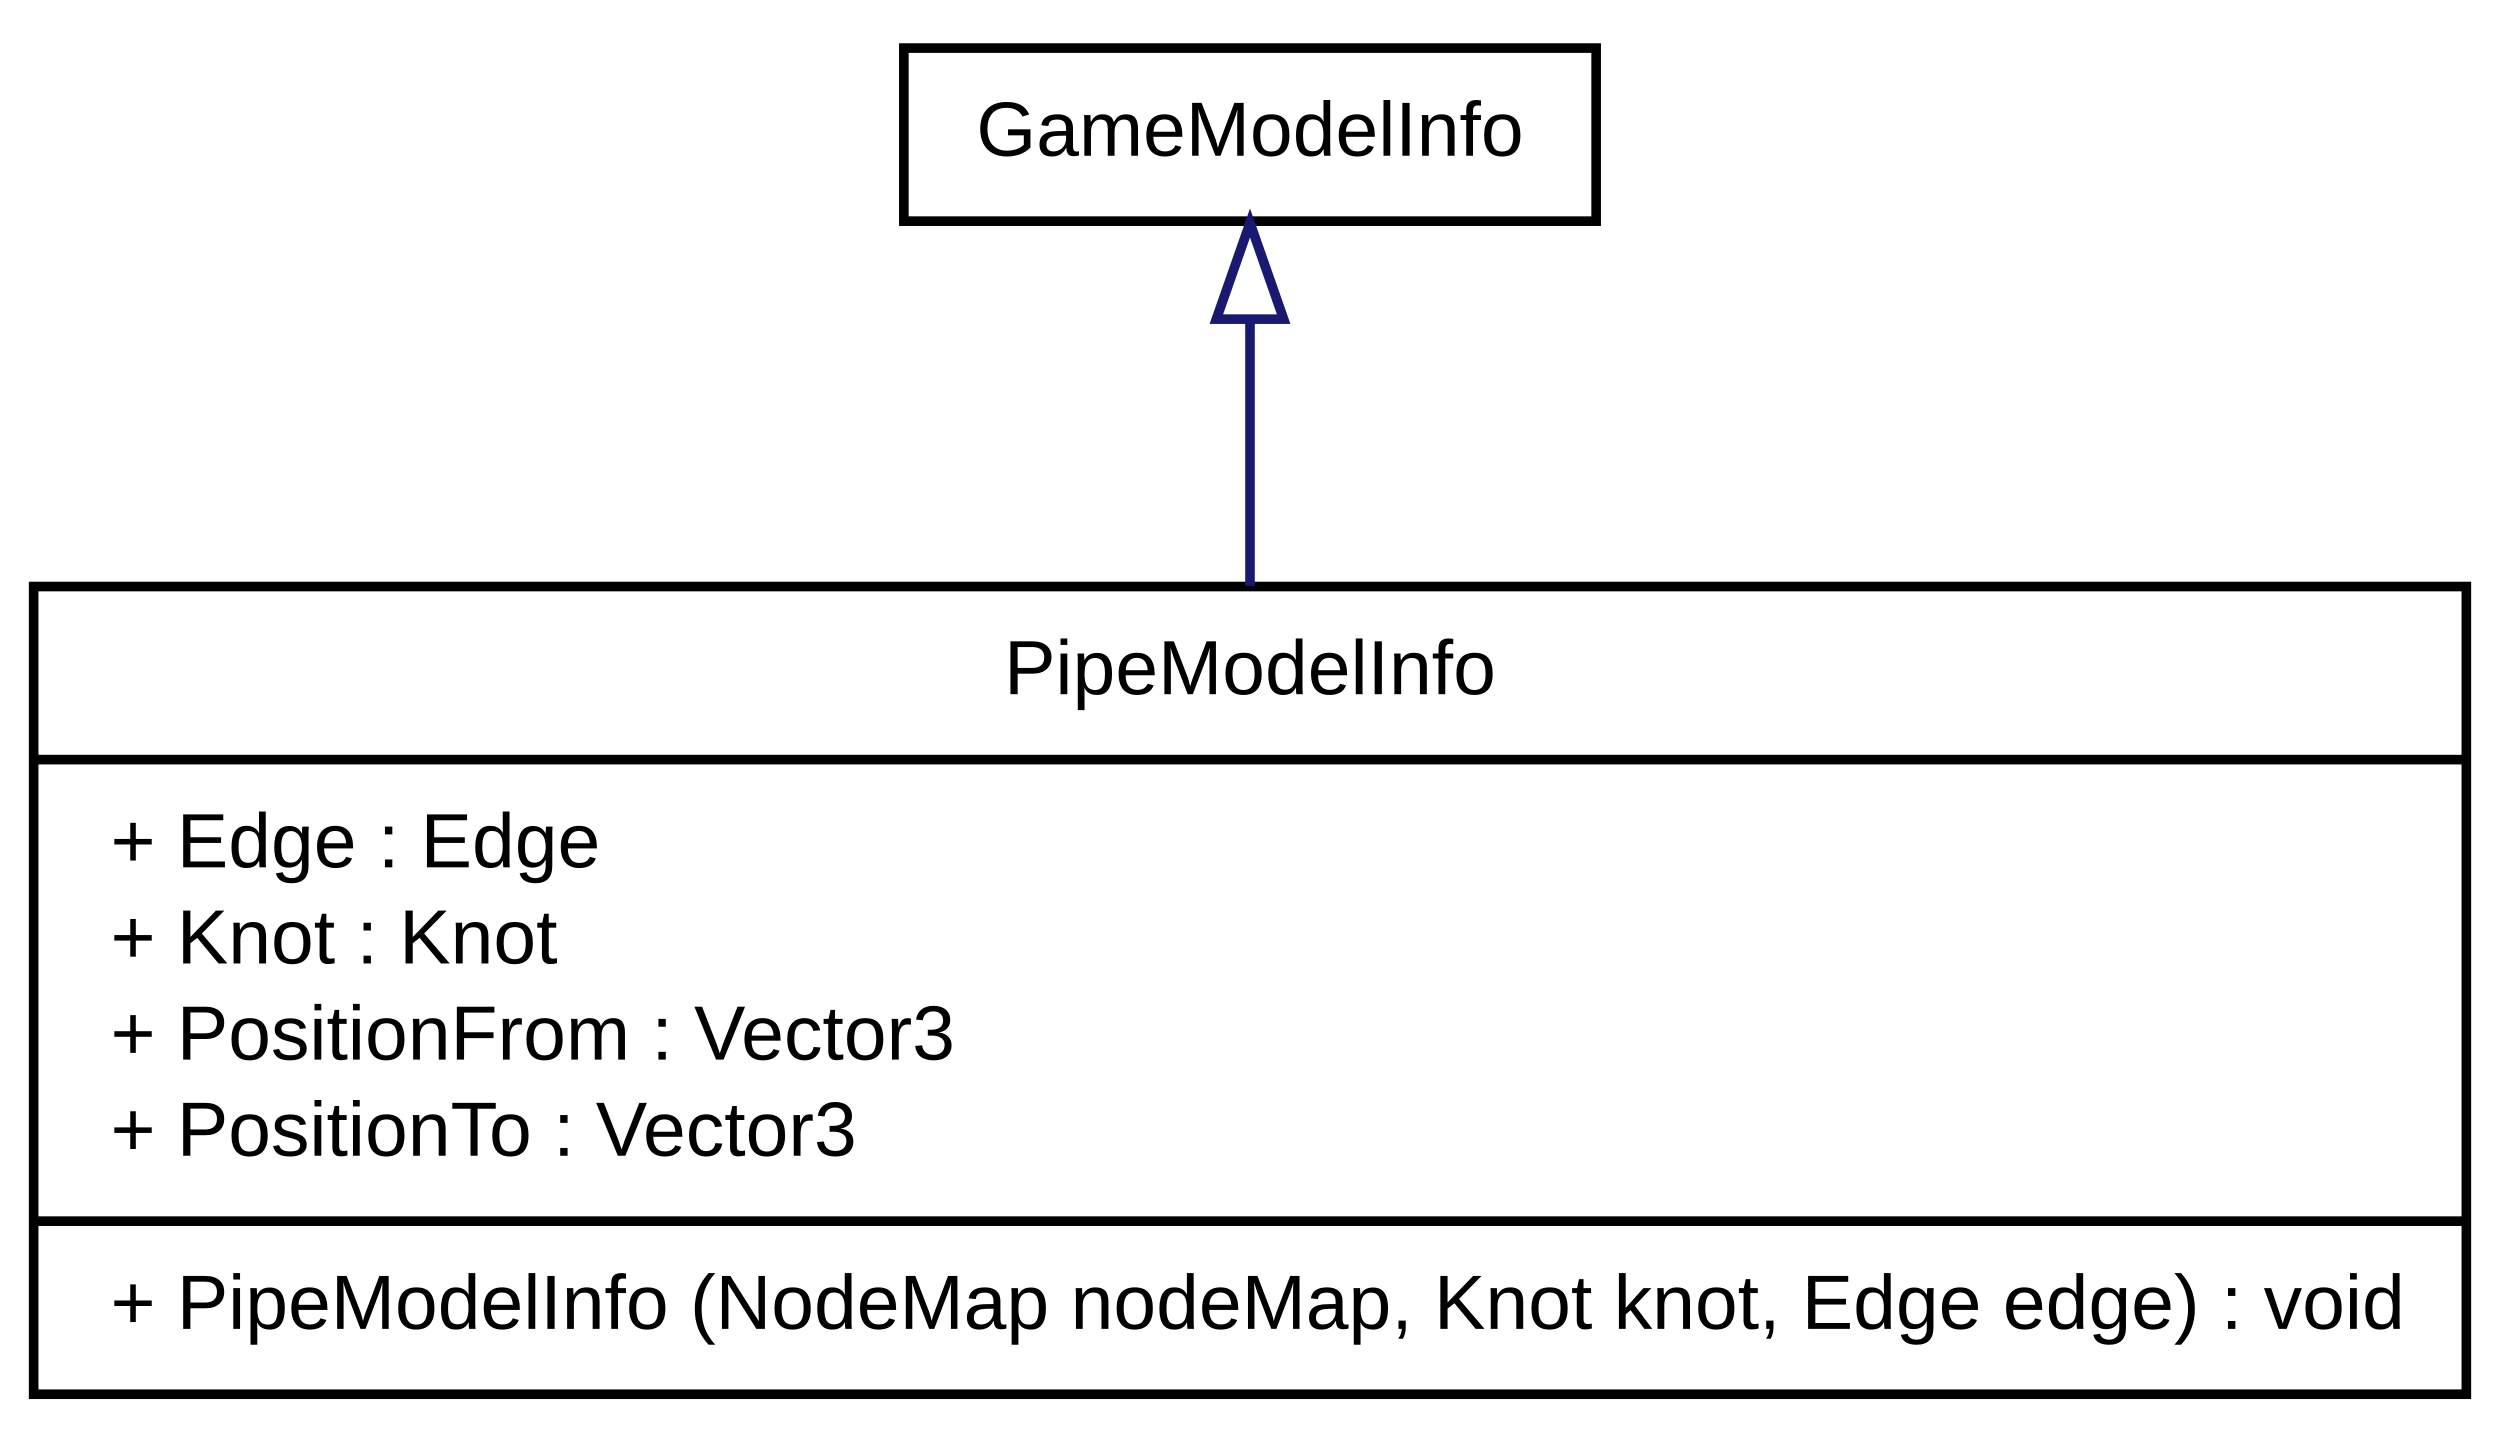
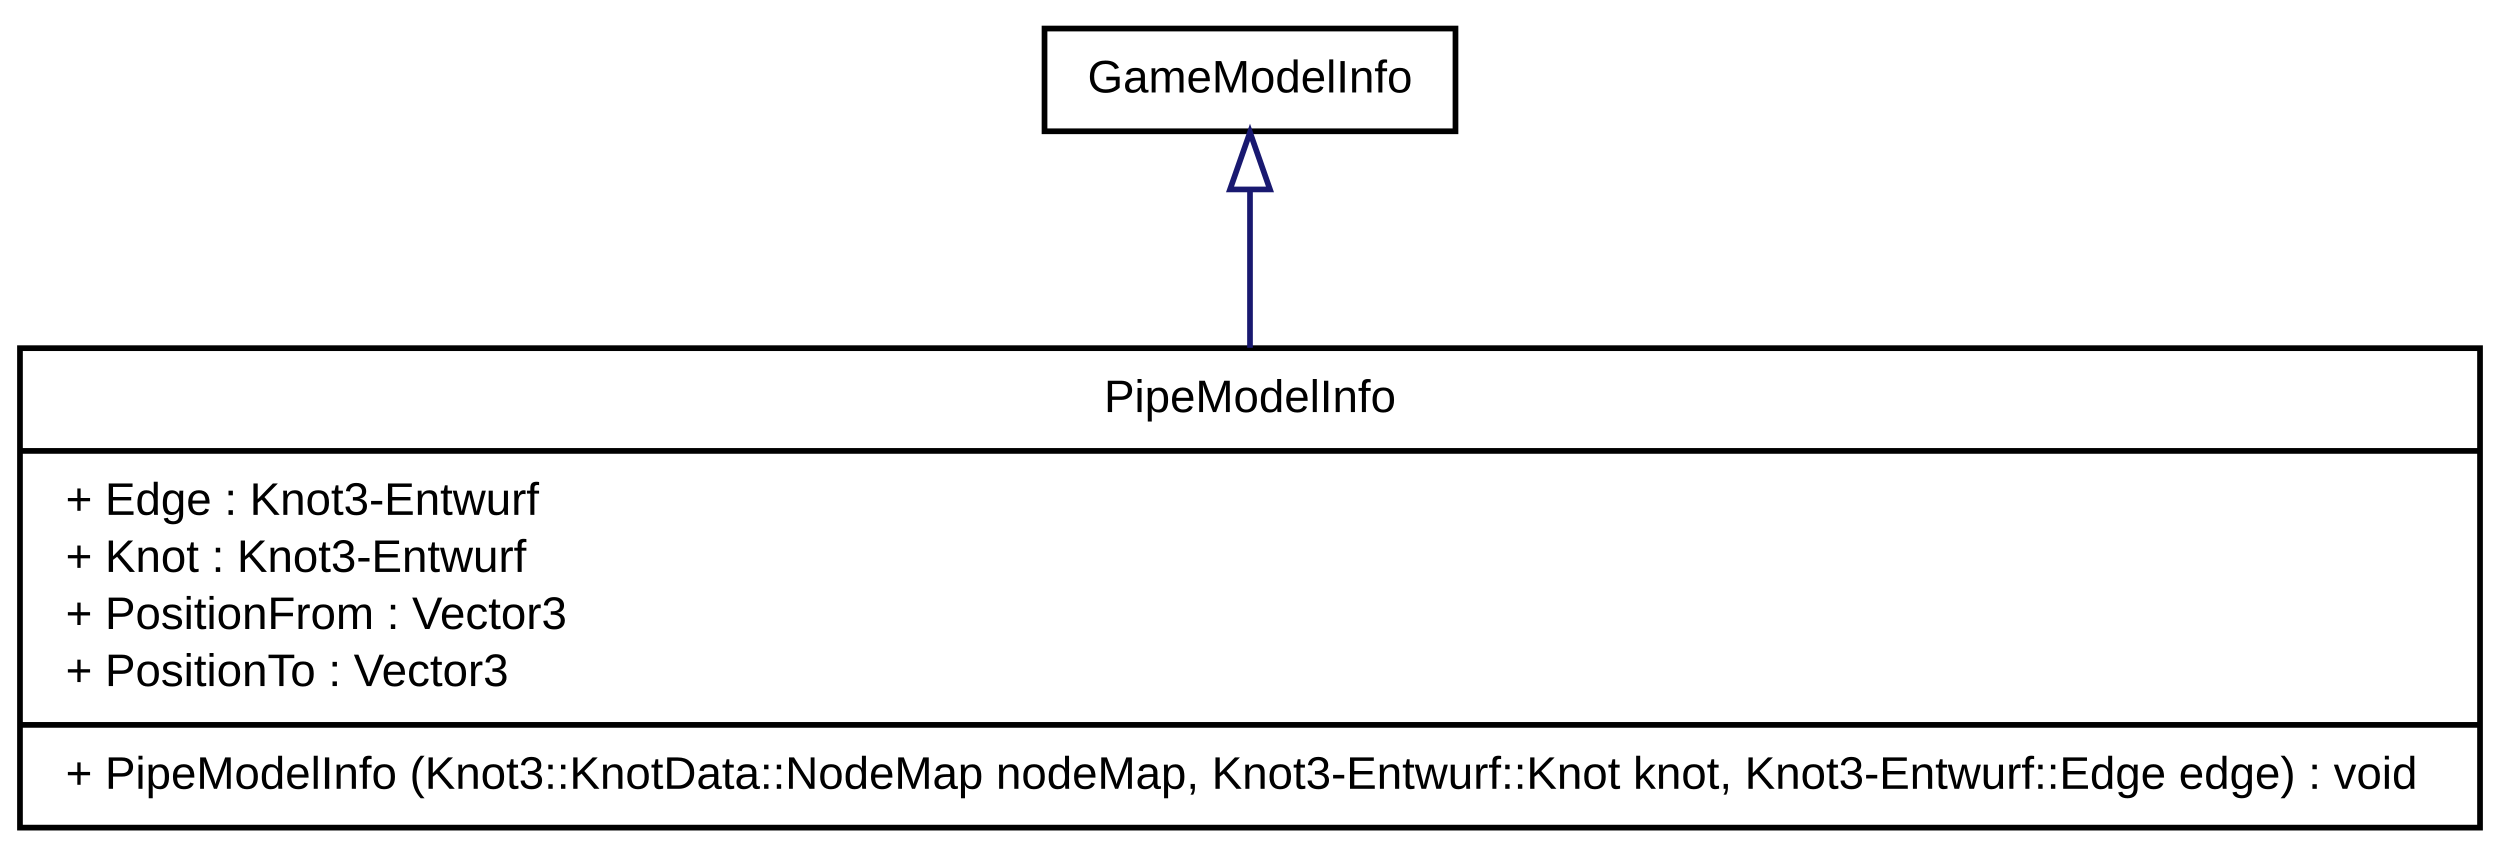
- <svg xmlns="http://www.w3.org/2000/svg" width="260pt" height="150pt" viewBox="0.00 0.00 260.00 150.00">
+ <svg xmlns="http://www.w3.org/2000/svg" width="438pt" height="150pt" viewBox="0.00 0.00 438.00 150.00">
  <g id="graph1" class="graph" transform="scale(1 1) rotate(0) translate(4 146)">
-     <polygon fill="white" stroke="white" points="-4,5 -4,-146 257,-146 257,5 -4,5" />
+     <polygon fill="white" stroke="white" points="-4,5 -4,-146 435,-146 435,5 -4,5" />
    <g id="node1" class="node">
-       <polygon fill="#ffffff" stroke="black" points="-0.5,-1 -0.5,-85 252.5,-85 252.5,-1 -0.5,-1" />
-       <text text-anchor="middle" x="126" y="-73.8" font-family="Arial" font-size="8.00">PipeModelInfo</text>
-       <polyline fill="none" stroke="black" points="-0.5,-67 252.5,-67 " />
-       <text text-anchor="start" x="7.5" y="-55.8" font-family="Arial" font-size="8.00">+ Edge : Edge</text>
-       <text text-anchor="start" x="7.5" y="-45.8" font-family="Arial" font-size="8.00">+ Knot : Knot</text>
+       <polygon fill="#ffffff" stroke="black" points="-0.5,-1 -0.5,-85 430.5,-85 430.5,-1 -0.5,-1" />
+       <text text-anchor="middle" x="215" y="-73.8" font-family="Arial" font-size="8.00">PipeModelInfo</text>
+       <polyline fill="none" stroke="black" points="-0.5,-67 430.5,-67 " />
+       <text text-anchor="start" x="7.5" y="-55.8" font-family="Arial" font-size="8.00">+ Edge : Knot3-Entwurf</text>
+       <text text-anchor="start" x="7.5" y="-45.8" font-family="Arial" font-size="8.00">+ Knot : Knot3-Entwurf</text>
      <text text-anchor="start" x="7.5" y="-35.8" font-family="Arial" font-size="8.00">+ PositionFrom : Vector3</text>
      <text text-anchor="start" x="7.5" y="-25.8" font-family="Arial" font-size="8.00">+ PositionTo : Vector3</text>
-       <polyline fill="none" stroke="black" points="-0.5,-19 252.5,-19 " />
-       <text text-anchor="start" x="7.5" y="-7.8" font-family="Arial" font-size="8.00">+ PipeModelInfo (NodeMap nodeMap, Knot knot, Edge edge) : void</text>
+       <polyline fill="none" stroke="black" points="-0.5,-19 430.5,-19 " />
+       <text text-anchor="start" x="7.5" y="-7.8" font-family="Arial" font-size="8.00">+ PipeModelInfo (Knot3::KnotData::NodeMap nodeMap, Knot3-Entwurf::Knot knot, Knot3-Entwurf::Edge edge) : void</text>
    </g>
    <g id="node2" class="node">
-       <polygon fill="#ffffff" stroke="black" points="90,-123 90,-141 162,-141 162,-123 90,-123" />
-       <text text-anchor="middle" x="126" y="-129.8" font-family="Arial" font-size="8.00">GameModelInfo</text>
+       <polygon fill="#ffffff" stroke="black" points="179,-123 179,-141 251,-141 251,-123 179,-123" />
+       <text text-anchor="middle" x="215" y="-129.8" font-family="Arial" font-size="8.00">GameModelInfo</text>
    </g>
    <g id="edge2" class="edge">
-       <path fill="none" stroke="midnightblue" d="M126,-112.617C126,-104.489 126,-94.698 126,-85.061" />
-       <polygon fill="none" stroke="midnightblue" points="122.5,-112.811 126,-122.811 129.5,-112.811 122.5,-112.811" />
+       <path fill="none" stroke="midnightblue" d="M215,-112.617C215,-104.489 215,-94.698 215,-85.061" />
+       <polygon fill="none" stroke="midnightblue" points="211.5,-112.811 215,-122.811 218.5,-112.811 211.5,-112.811" />
    </g>
  </g>
</svg>
